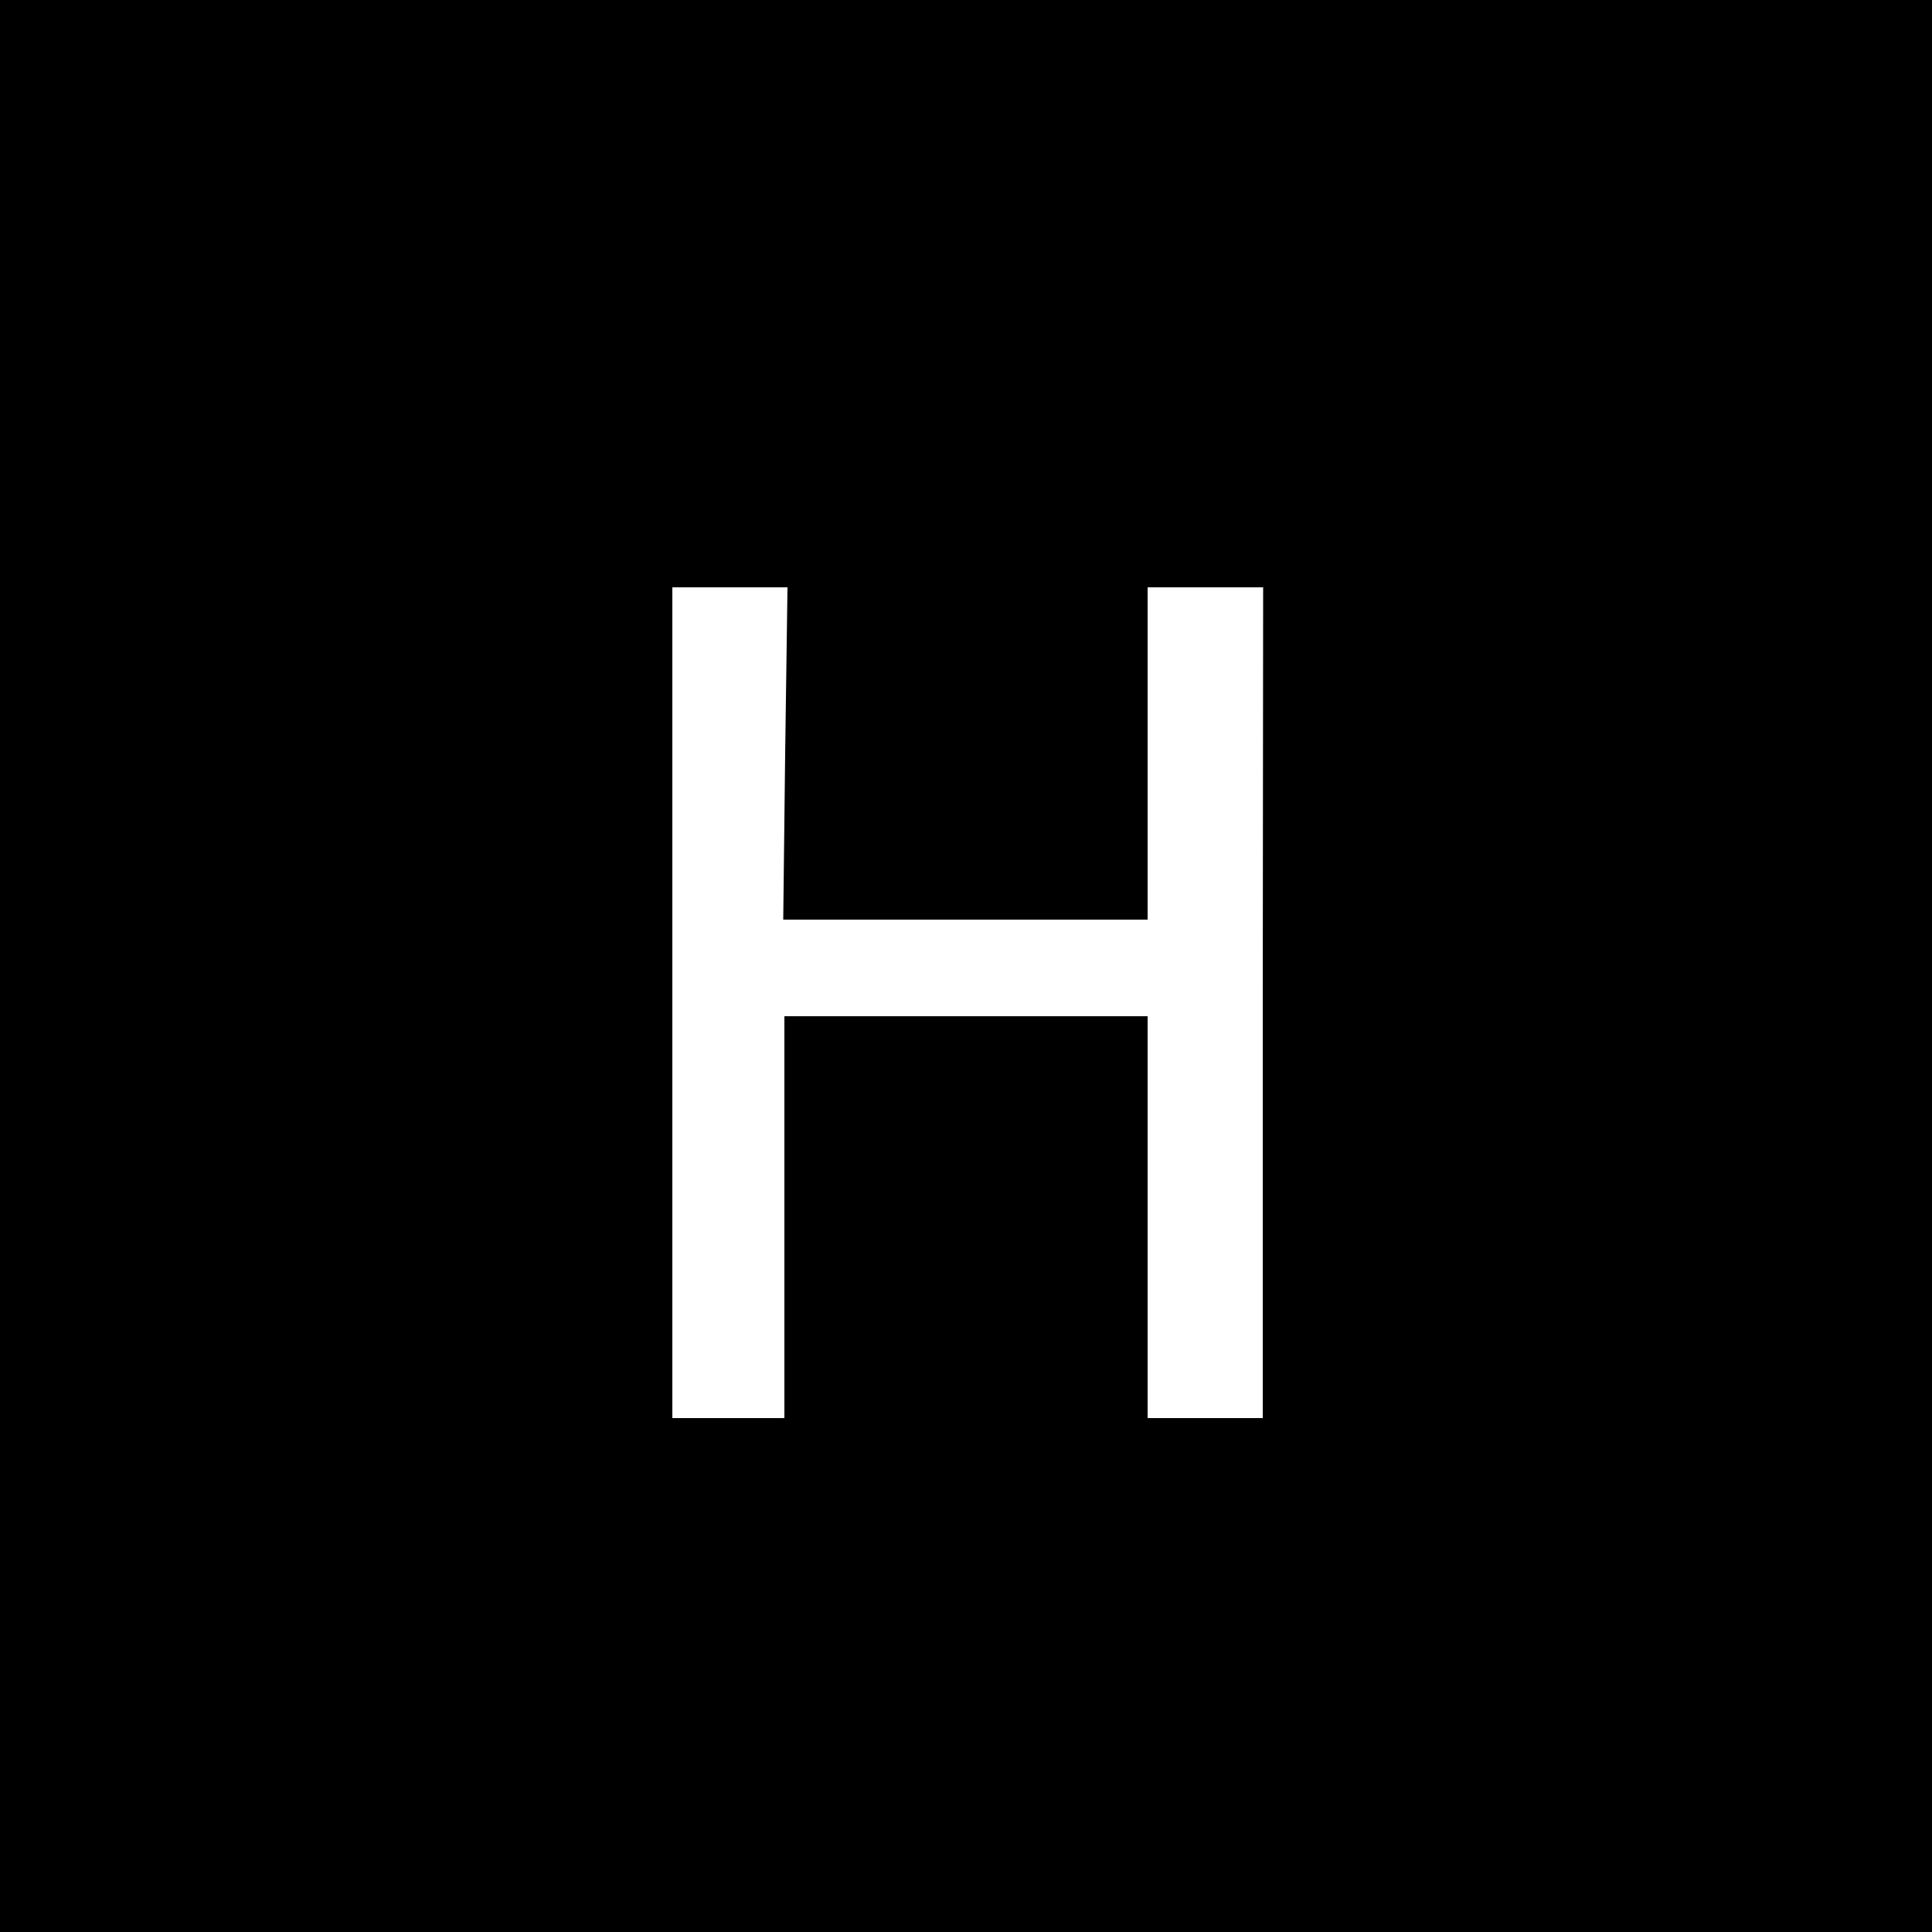
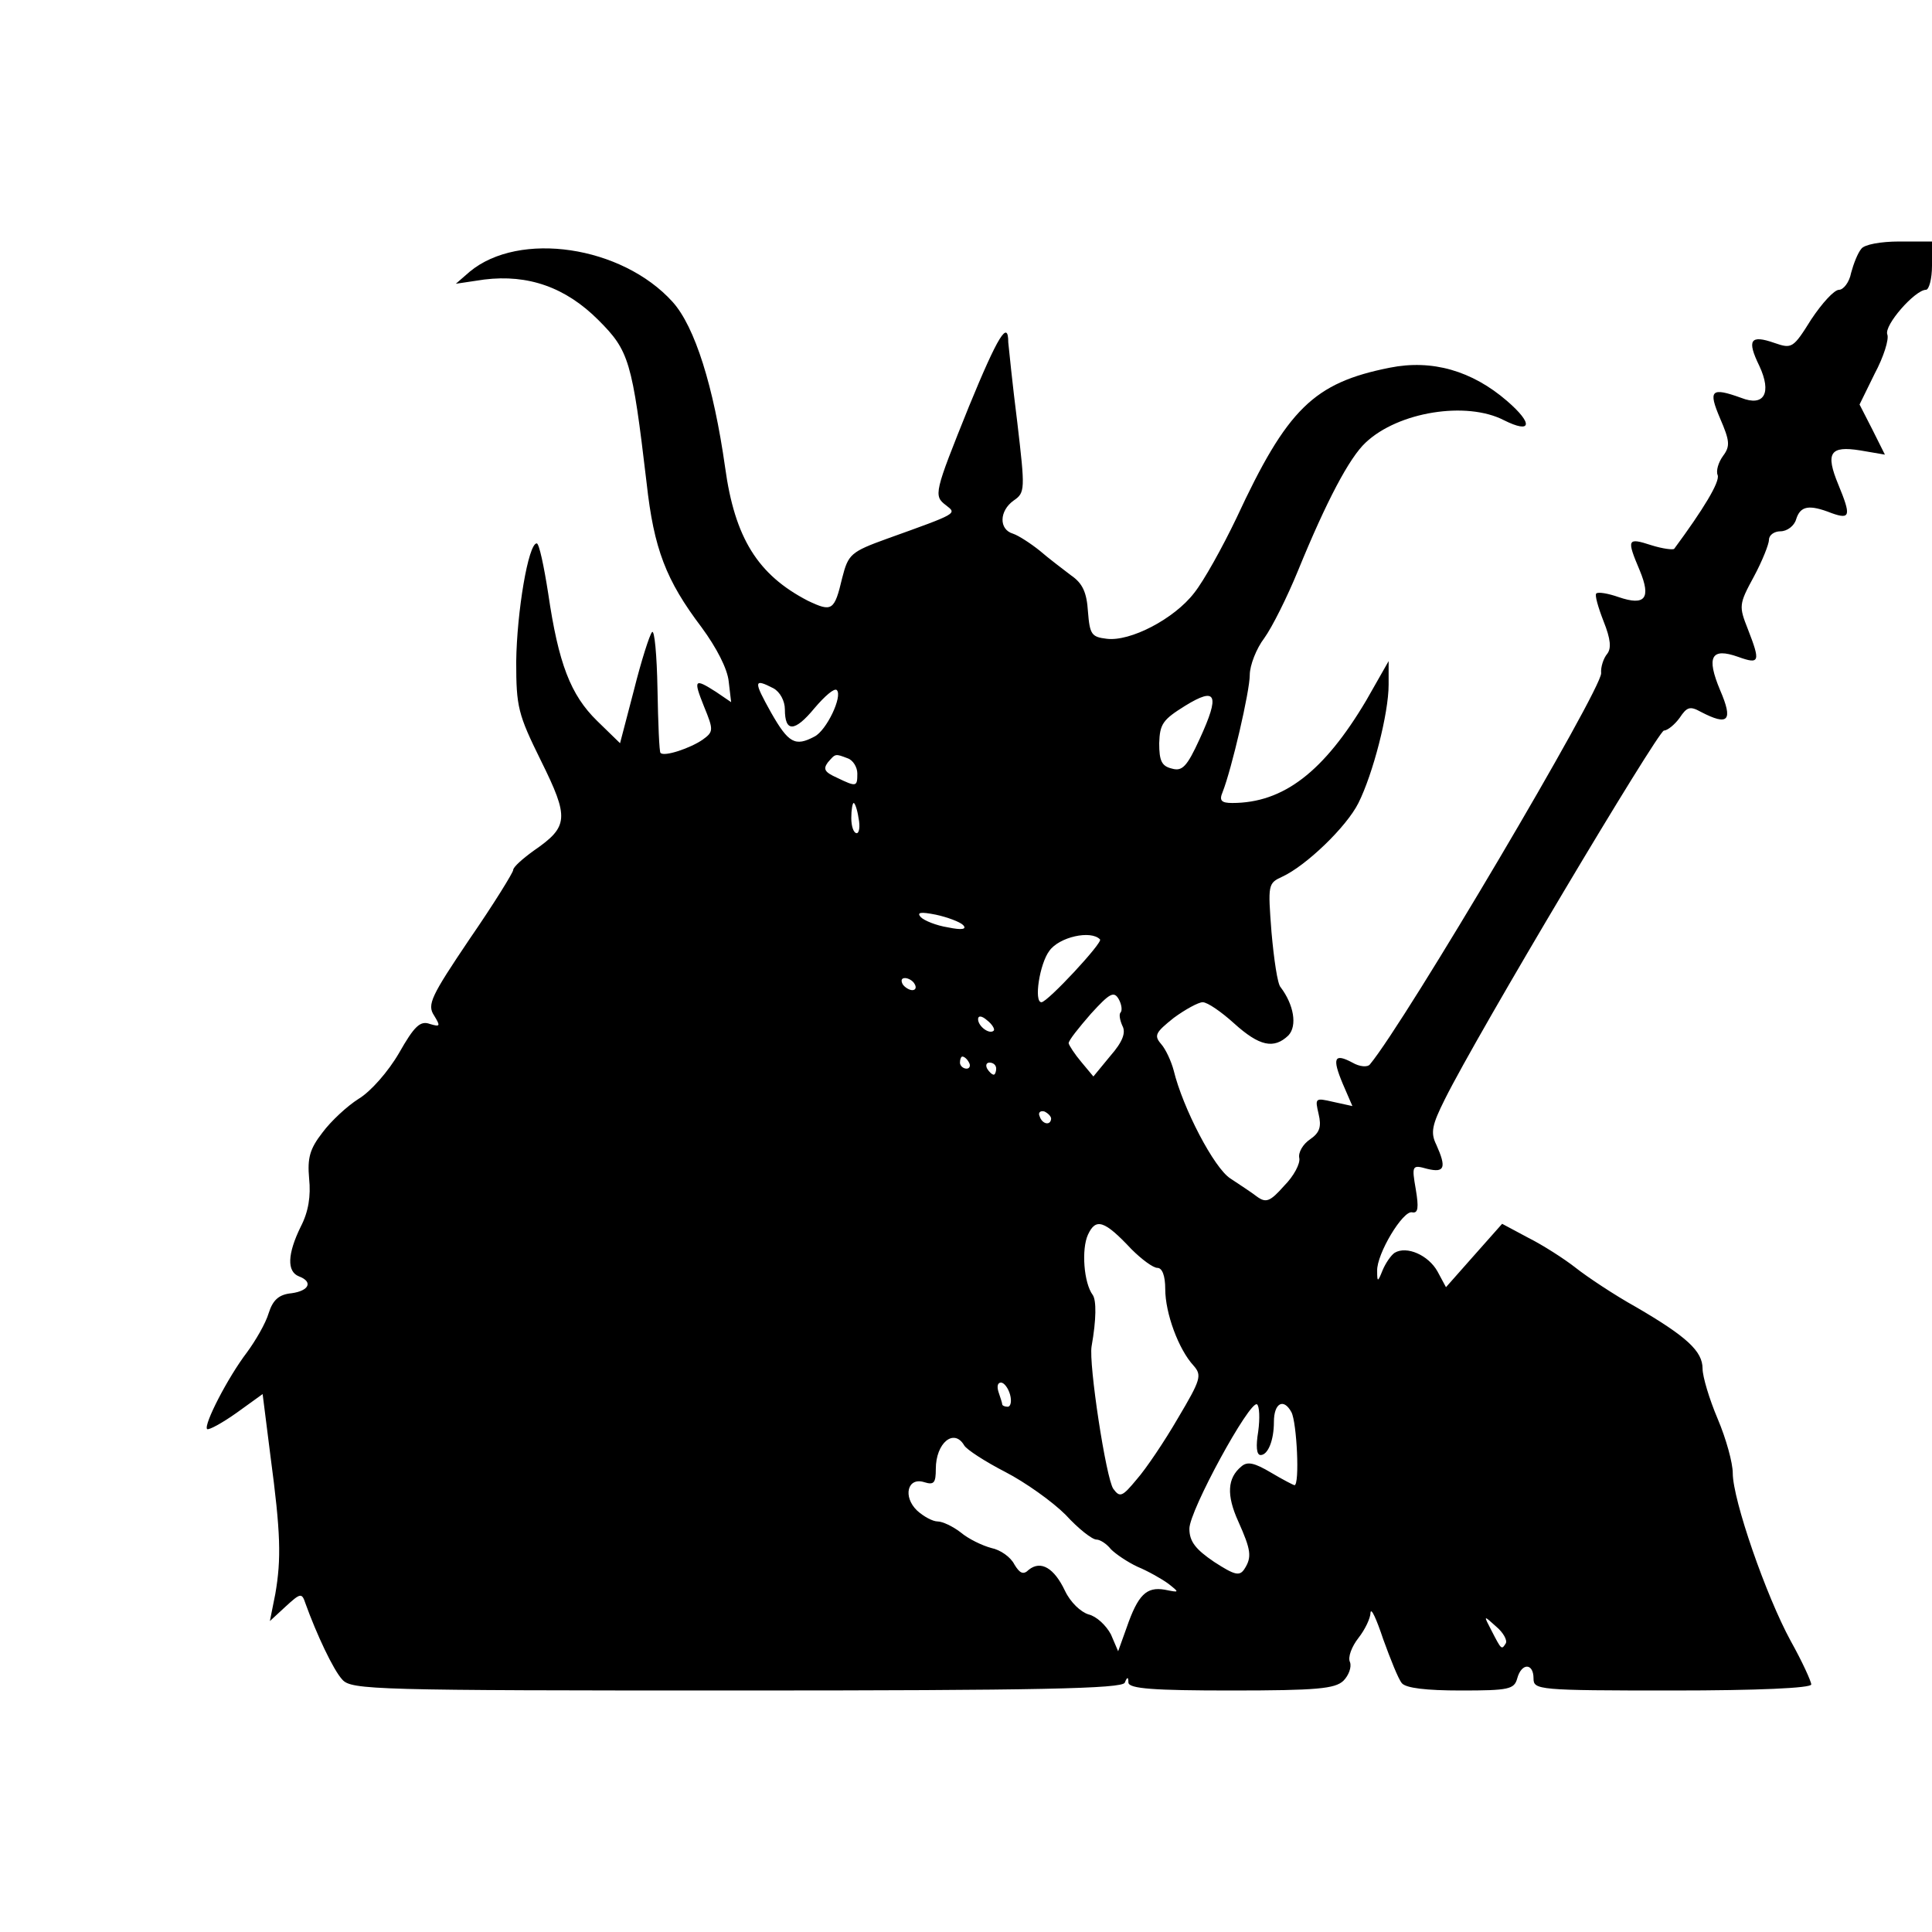
- <svg xmlns="http://www.w3.org/2000/svg" version="1" width="666.667" height="666.667" viewBox="0 0 500 500">
-   <path d="M0 250v250h500V0H0v250zm203.2-55l-.5 43H297v-86h29.9l-.1 107.5V367H297V263h-94v104h-29V152h29.8l-.6 43z" />
+ <svg xmlns="http://www.w3.org/2000/svg" version="1.0" width="320pt" height="320pt" viewBox="0 0 320 320" preserveAspectRatio="xMidYMid meet">
+   <g transform="translate(0,320) scale(0.1,-0.1)" fill="#000000" stroke="none">
+     <path d="M3083 2788 c-6 -7 -13 -25 -17 -40 -3 -16 -13 -28 -20 -28 -8 0 -28 -22 -46 -49 -30 -48 -32 -49 -61 -39 -40 14 -46 5 -25 -38 21 -45 8 -68 -30 -53 -50 18 -55 13 -35 -34 16 -37 17 -46 5 -62 -8 -11 -12 -25 -9 -32 4 -11 -24 -57 -72 -122 -2 -2 -19 0 -38 6 -40 13 -41 10 -19 -42 19 -46 9 -59 -35 -44 -17 6 -34 9 -37 6 -3 -2 3 -23 12 -46 12 -30 13 -45 6 -54 -6 -7 -11 -22 -10 -32 1 -27 -324 -577 -383 -648 -4 -5 -17 -4 -29 3 -30 16 -34 8 -16 -35 l16 -37 -32 7 c-30 7 -30 6 -24 -20 5 -21 2 -31 -14 -42 -12 -8 -20 -22 -18 -31 2 -9 -9 -30 -25 -46 -23 -26 -30 -29 -45 -18 -9 7 -29 20 -44 30 -27 17 -79 117 -94 179 -4 15 -13 35 -21 44 -12 14 -9 19 21 43 19 14 41 26 48 26 8 0 31 -16 52 -35 42 -38 66 -43 90 -20 15 16 9 51 -13 80 -5 5 -11 46 -15 91 -6 79 -6 81 18 92 39 18 106 82 126 122 24 48 50 148 50 196 l0 39 -37 -65 c-70 -118 -137 -170 -222 -170 -18 0 -22 4 -16 18 15 38 45 167 45 194 0 16 11 44 24 61 13 18 38 68 56 112 47 115 85 187 112 212 54 51 167 69 229 37 46 -23 49 -6 5 32 -58 50 -124 69 -194 55 -126 -25 -170 -68 -254 -249 -23 -48 -54 -104 -70 -124 -33 -43 -106 -81 -145 -76 -25 3 -28 7 -31 45 -2 32 -9 47 -28 60 -13 10 -37 28 -52 41 -15 12 -35 25 -44 28 -24 7 -23 38 1 55 19 13 19 18 6 129 -8 63 -14 123 -15 133 0 38 -17 11 -65 -106 -58 -144 -59 -148 -38 -164 18 -14 20 -13 -97 -55 -61 -22 -65 -26 -75 -65 -13 -55 -17 -57 -57 -38 -83 43 -121 104 -137 221 -19 134 -50 233 -87 274 -84 93 -254 118 -336 50 l-23 -20 47 7 c73 9 135 -13 189 -67 51 -51 56 -67 80 -270 12 -109 32 -161 91 -239 25 -34 43 -69 45 -90 l4 -34 -25 17 c-36 23 -38 21 -20 -24 16 -39 16 -42 -2 -55 -20 -14 -64 -29 -70 -22 -2 1 -4 49 -5 106 -1 56 -5 99 -9 94 -4 -4 -18 -48 -30 -96 l-23 -88 -38 37 c-44 43 -64 95 -81 211 -7 45 -15 83 -19 83 -14 0 -33 -114 -34 -196 0 -75 3 -87 41 -164 47 -95 46 -109 -12 -149 -18 -13 -34 -27 -34 -32 0 -4 -32 -56 -72 -114 -64 -95 -71 -109 -59 -127 11 -18 10 -19 -7 -14 -16 6 -26 -4 -51 -48 -18 -31 -47 -64 -67 -76 -19 -12 -46 -37 -60 -56 -21 -27 -25 -42 -22 -76 3 -29 -1 -55 -14 -80 -22 -45 -23 -74 -3 -82 24 -9 17 -24 -12 -28 -21 -2 -31 -11 -38 -33 -5 -17 -22 -46 -36 -65 -32 -42 -72 -120 -66 -127 3 -2 25 10 49 27 l43 31 13 -103 c17 -127 18 -170 8 -228 l-9 -45 26 24 c25 23 27 23 33 5 18 -50 46 -110 61 -126 15 -17 54 -18 654 -18 500 0 638 3 642 13 4 10 6 10 6 0 1 -10 42 -13 170 -13 143 0 172 3 186 16 9 9 14 23 11 31 -4 8 3 26 14 40 11 14 20 33 20 42 1 9 10 -11 21 -44 12 -33 25 -66 31 -73 7 -8 40 -12 98 -12 79 0 88 2 93 20 7 26 27 26 27 0 0 -19 7 -20 230 -20 141 0 230 4 230 10 0 5 -15 38 -34 72 -41 75 -96 234 -96 278 0 17 -11 57 -25 90 -14 33 -25 70 -25 83 0 29 -26 53 -110 102 -36 20 -81 50 -100 65 -19 15 -55 38 -79 50 l-43 23 -47 -53 -46 -52 -14 26 c-15 27 -51 43 -71 31 -6 -4 -15 -17 -20 -29 -8 -20 -9 -20 -9 -1 -1 28 43 101 58 97 10 -2 11 8 6 38 -7 40 -6 41 19 34 29 -7 32 2 15 40 -10 20 -7 33 14 75 54 109 353 610 363 611 6 0 18 10 26 21 12 18 17 20 35 10 46 -24 54 -15 32 36 -23 55 -15 71 30 55 36 -13 37 -8 16 46 -15 38 -15 41 10 87 14 26 25 54 25 61 0 8 9 14 19 14 11 0 23 9 26 20 7 22 21 25 59 10 31 -11 32 -4 11 47 -22 53 -14 65 36 57 l41 -7 -21 42 -21 41 25 51 c15 28 24 57 21 65 -6 15 46 74 64 74 5 0 10 18 10 40 l0 40 -54 0 c-31 0 -58 -5 -63 -12z m-1802 -728 c11 -6 19 -21 19 -35 0 -38 16 -38 49 2 17 20 33 34 37 30 10 -10 -17 -67 -37 -77 -32 -17 -43 -11 -72 40 -29 52 -29 57 4 40z m706 -84 c-21 -46 -29 -54 -46 -49 -17 4 -21 13 -21 42 1 32 6 39 43 62 52 32 58 19 24 -55z m-583 -32 c9 -3 16 -15 16 -25 0 -22 -1 -23 -34 -7 -20 9 -23 14 -15 25 13 15 12 15 33 7z m18 -99 c3 -14 1 -25 -3 -25 -5 0 -9 11 -9 25 0 14 2 25 4 25 2 0 6 -11 8 -25z m173 -177 c7 -7 -1 -9 -25 -4 -19 3 -39 11 -45 17 -7 8 0 9 25 4 19 -4 40 -12 45 -17z m227 -24 c5 -5 -87 -104 -97 -104 -13 0 -3 64 13 85 16 23 69 35 84 19z m-307 -74 c3 -5 2 -10 -4 -10 -5 0 -13 5 -16 10 -3 6 -2 10 4 10 5 0 13 -4 16 -10z m341 -47 c-3 -3 -1 -13 3 -22 6 -11 1 -26 -20 -50 l-28 -34 -20 24 c-11 13 -20 27 -21 31 0 5 17 26 37 49 31 34 38 38 46 24 5 -9 6 -19 3 -22z m-210 -30 c-7 -7 -26 7 -26 19 0 6 6 6 15 -2 9 -7 13 -15 11 -17z m-41 -53 c3 -5 1 -10 -4 -10 -6 0 -11 5 -11 10 0 6 2 10 4 10 3 0 8 -4 11 -10z m45 -10 c0 -5 -2 -10 -4 -10 -3 0 -8 5 -11 10 -3 6 -1 10 4 10 6 0 11 -4 11 -10z m91 -83 c-1 -12 -15 -9 -19 4 -3 6 1 10 8 8 6 -3 11 -8 11 -12z m133 -216 c17 -17 36 -31 43 -31 8 0 13 -13 13 -35 0 -40 22 -100 47 -127 14 -16 12 -23 -26 -87 -22 -38 -53 -84 -68 -101 -24 -29 -28 -31 -39 -16 -12 17 -41 207 -36 236 8 45 8 76 2 85 -15 20 -19 76 -8 100 13 28 27 24 72 -24z m-201 -241 c3 -11 1 -20 -4 -20 -5 0 -9 2 -9 4 0 2 -3 11 -6 20 -3 9 -2 16 4 16 5 0 12 -9 15 -20z m411 -61 c-4 -24 -3 -39 4 -39 12 0 22 24 22 55 0 31 16 40 29 16 9 -17 14 -121 5 -121 -1 0 -19 9 -39 21 -27 16 -39 19 -49 10 -23 -19 -25 -47 -5 -91 21 -47 23 -59 10 -79 -8 -12 -16 -10 -50 12 -31 21 -41 34 -41 55 0 30 100 213 112 206 4 -3 5 -23 2 -45z m-487 -23 c4 -7 35 -27 68 -44 33 -17 78 -49 100 -71 21 -23 44 -41 51 -41 6 0 17 -7 24 -16 8 -8 27 -21 44 -29 17 -7 40 -20 51 -28 19 -15 19 -15 -6 -10 -30 5 -44 -8 -63 -63 l-14 -39 -12 28 c-8 15 -24 30 -37 33 -13 4 -30 20 -39 39 -18 38 -40 51 -60 35 -9 -9 -15 -6 -24 9 -6 12 -23 24 -38 27 -15 4 -38 15 -51 26 -13 10 -30 18 -38 18 -8 0 -23 8 -34 18 -24 23 -16 56 12 47 16 -5 19 -1 19 22 0 43 30 68 47 39z m897 -328 c-7 -11 -7 -11 -24 22 -13 25 -13 25 8 6 12 -10 19 -23 16 -28z" />
+   </g>
</svg>
